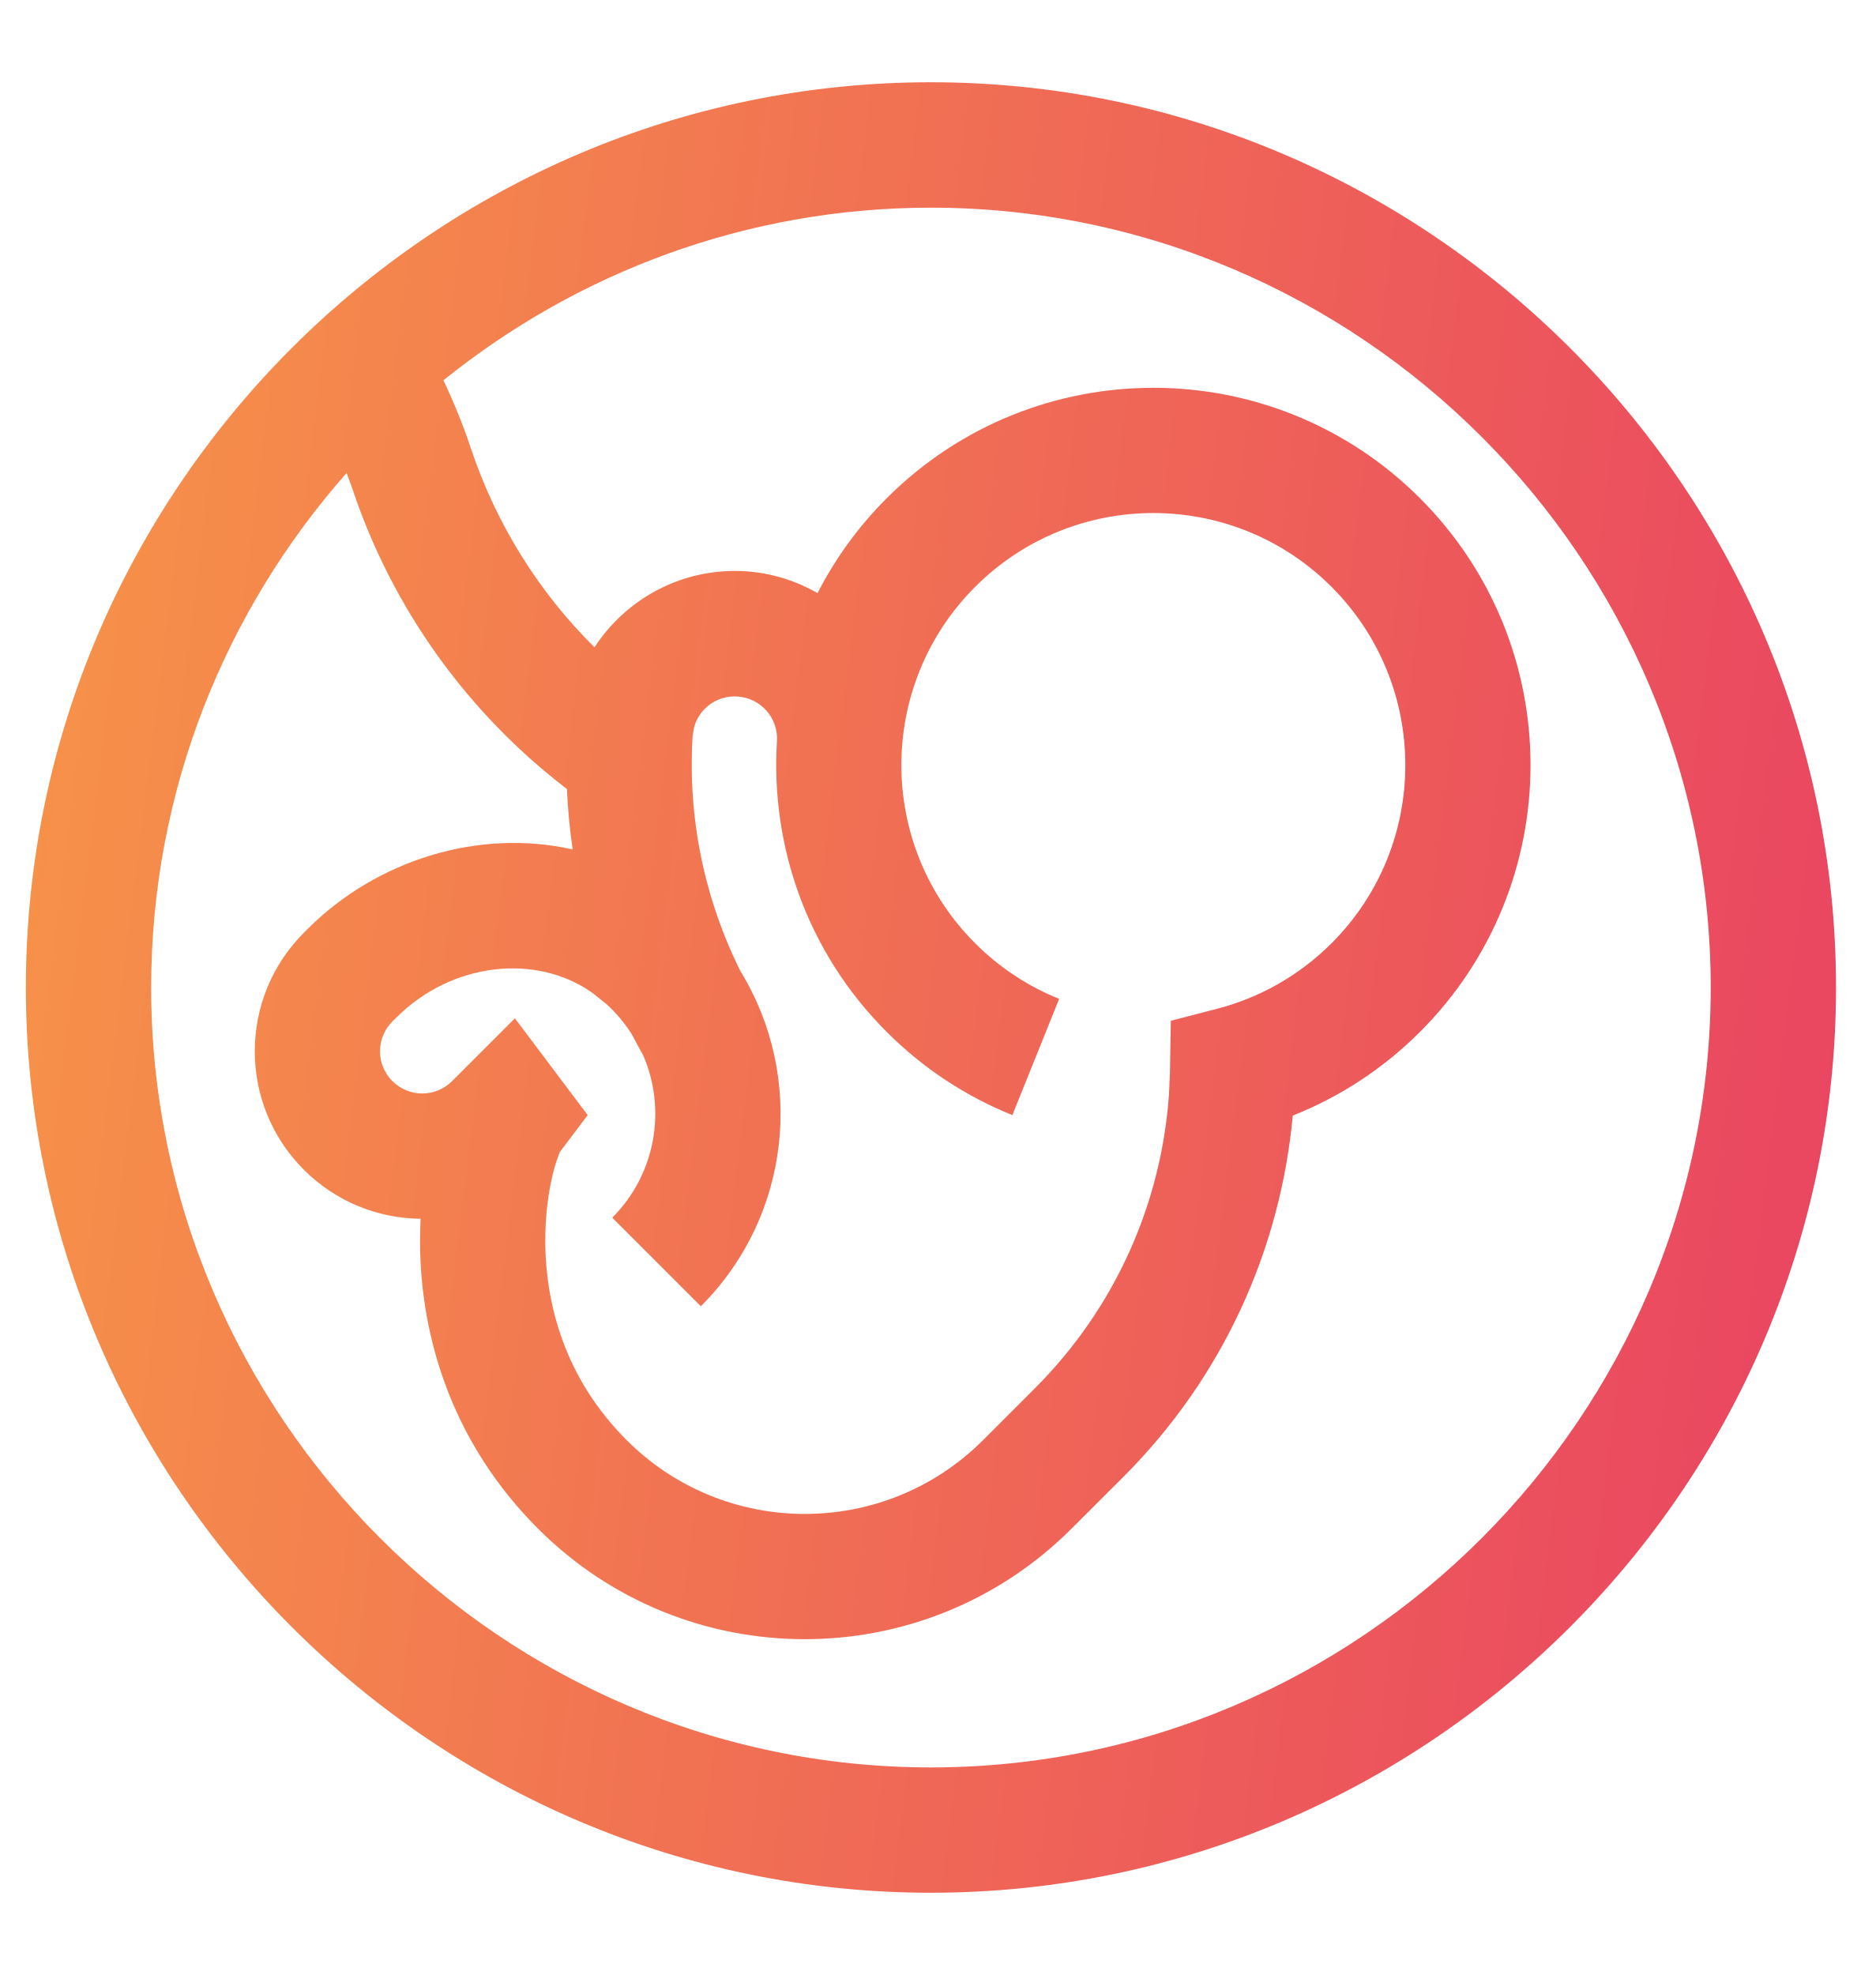
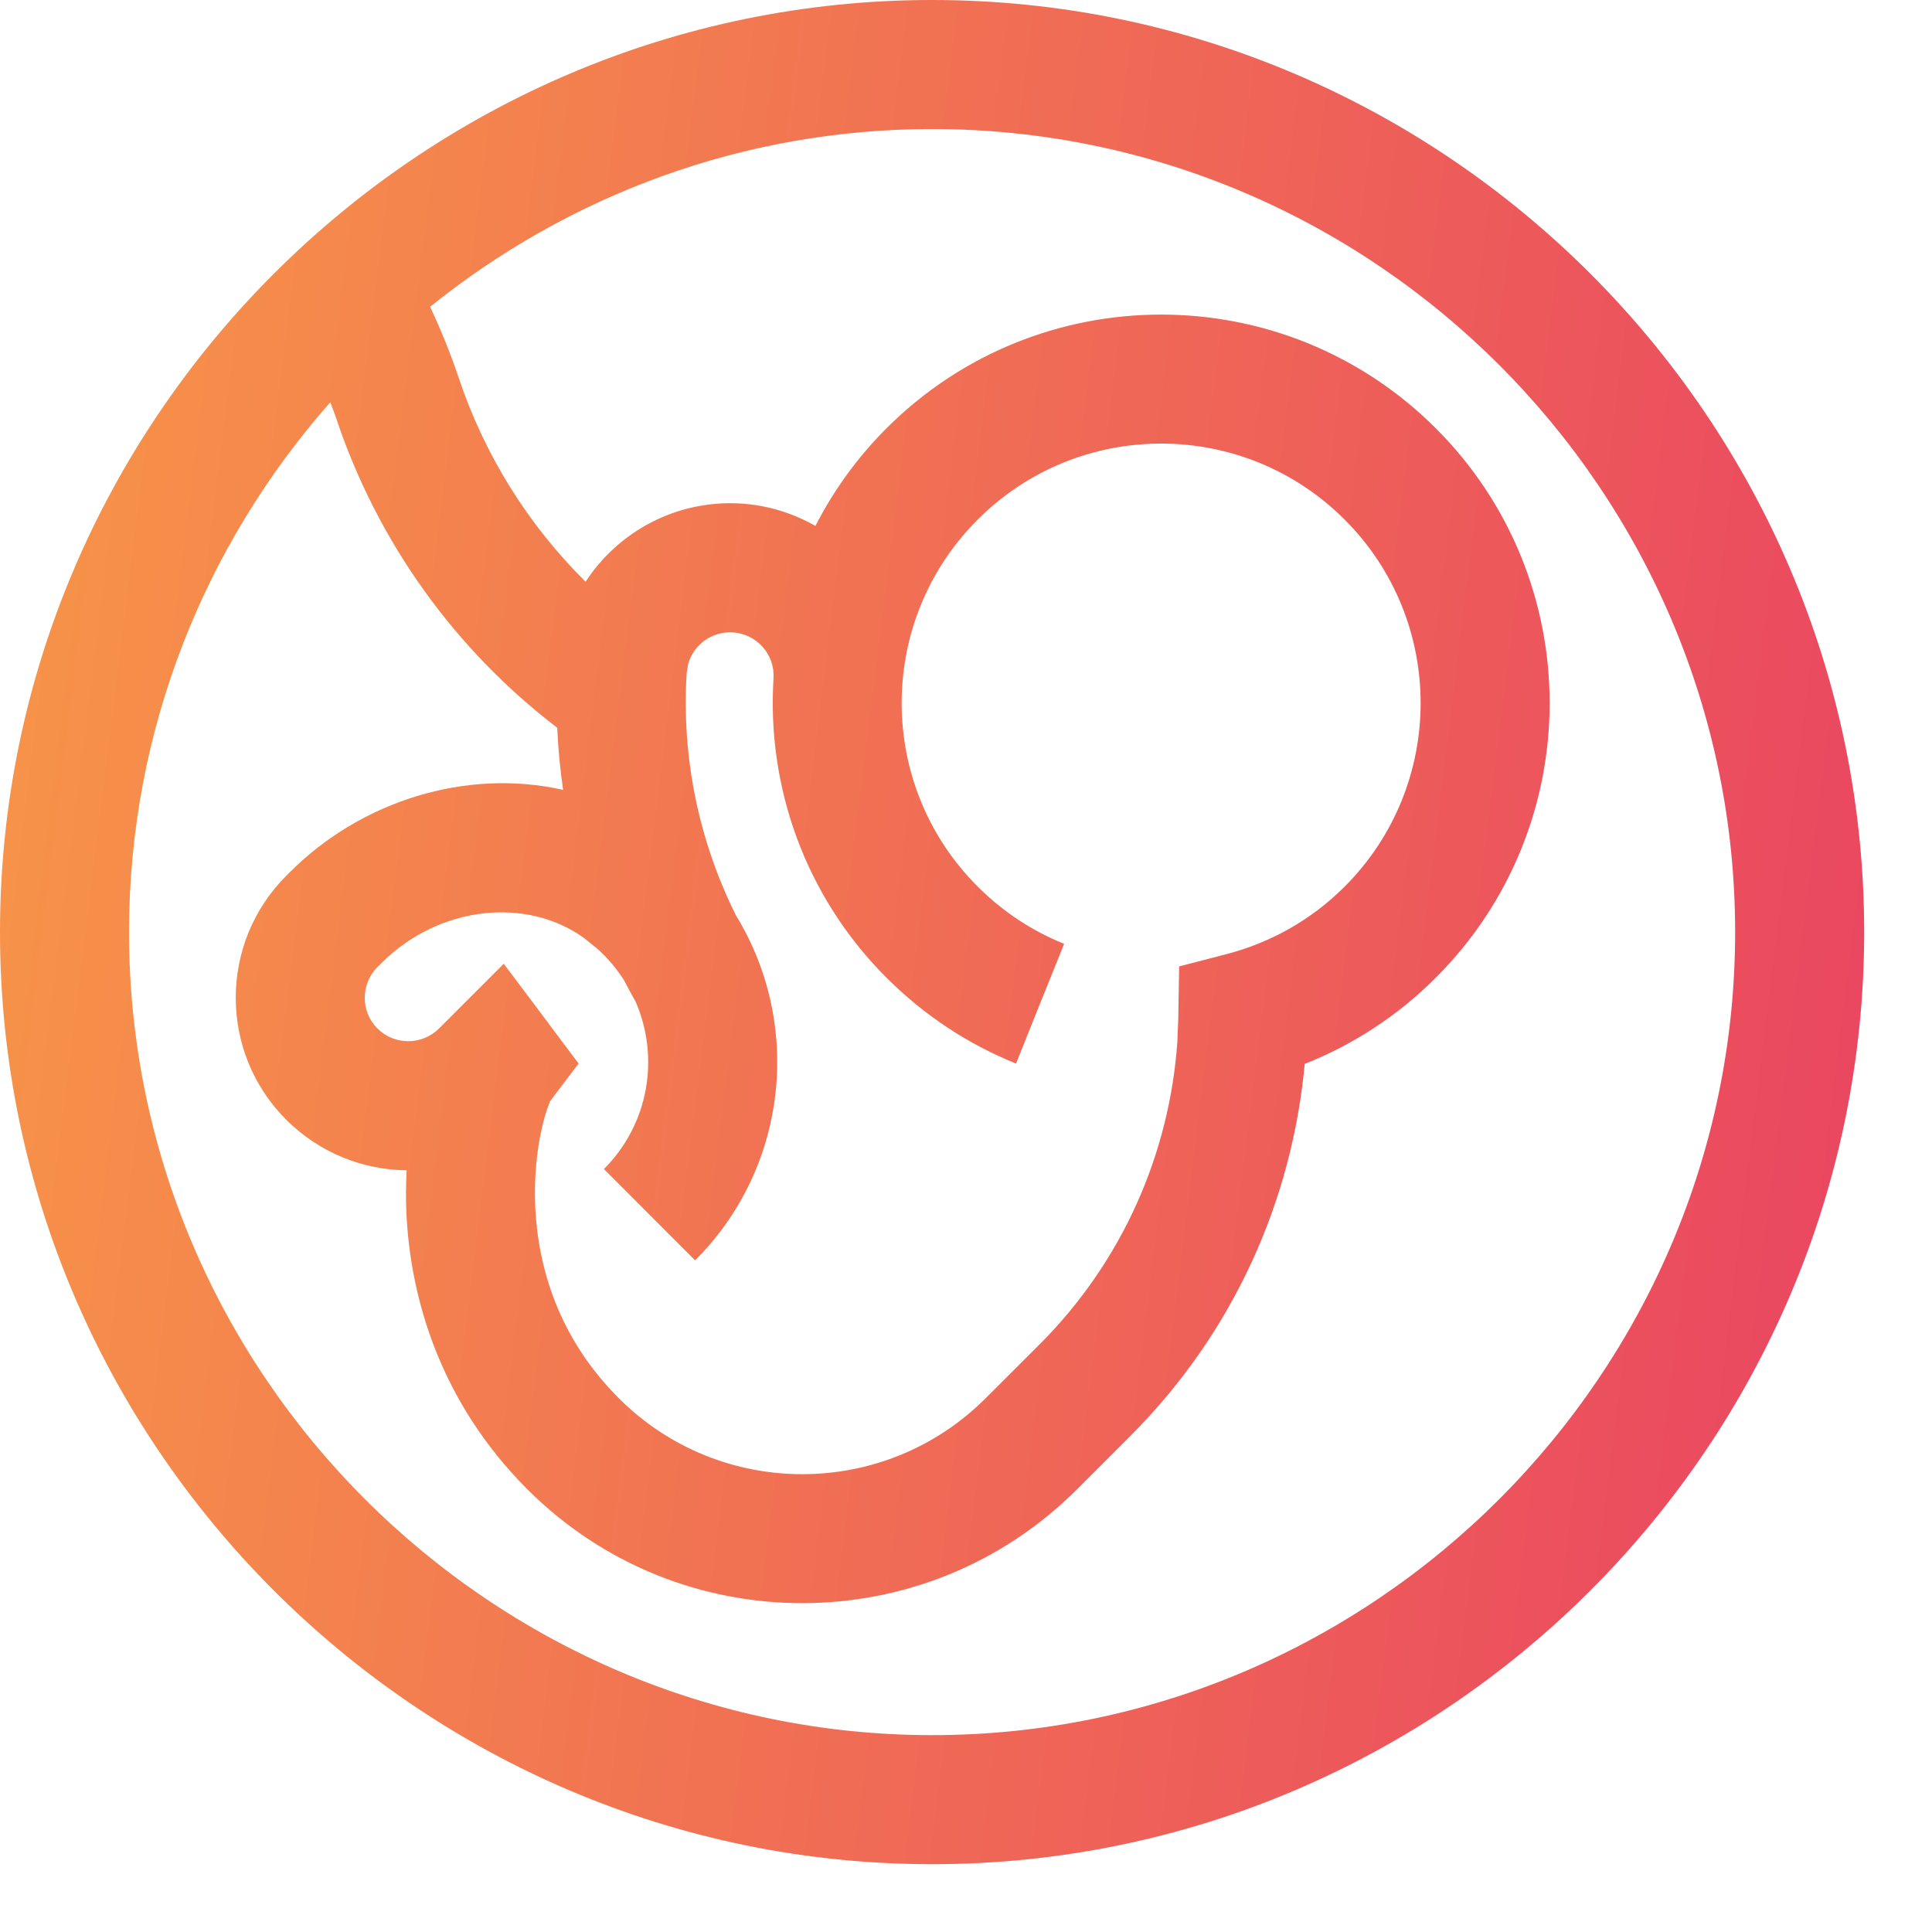
- <svg xmlns="http://www.w3.org/2000/svg" width="19" height="20" viewBox="0 0 19 20" fill="none">
-   <path fill-rule="evenodd" clip-rule="evenodd" d="M9.428 19.167C14.471 19.167 18.595 15.043 18.595 10C18.595 4.957 14.471 0.833 9.428 0.833C4.385 0.833 0.262 4.957 0.262 10C0.262 15.043 4.385 19.167 9.428 19.167ZM9.428 17.898C5.086 17.898 1.531 14.342 1.531 10C1.531 8.008 2.281 6.183 3.51 4.79C3.529 4.841 3.549 4.892 3.567 4.944C3.973 6.163 4.736 7.221 5.742 7.99C5.751 8.196 5.77 8.4 5.8 8.602C4.844 8.386 3.81 8.713 3.116 9.407L3.077 9.446C2.415 10.109 2.415 11.183 3.077 11.845C3.404 12.172 3.832 12.338 4.26 12.342C4.254 12.479 4.251 12.623 4.259 12.771C4.299 13.606 4.591 14.622 5.449 15.48C6.941 16.973 9.36 16.972 10.852 15.48L11.378 14.955C12.4 13.933 12.97 12.631 13.093 11.297C13.562 11.111 14.003 10.828 14.382 10.449C15.874 8.957 15.874 6.538 14.382 5.046C12.89 3.554 10.472 3.554 8.98 5.046C8.69 5.335 8.458 5.66 8.28 6.006C8.063 5.882 7.815 5.802 7.548 5.785C6.916 5.746 6.344 6.059 6.021 6.555C5.457 5.997 5.026 5.309 4.77 4.543C4.691 4.305 4.597 4.075 4.491 3.851C5.846 2.759 7.564 2.103 9.428 2.103C13.771 2.103 17.326 5.658 17.326 10C17.326 14.342 13.771 17.898 9.428 17.898ZM9.956 14.584C8.959 15.58 7.343 15.58 6.347 14.584C5.757 13.995 5.555 13.302 5.526 12.71C5.512 12.413 5.542 12.147 5.586 11.945C5.623 11.776 5.661 11.691 5.669 11.671L5.664 11.674L5.952 11.292L5.665 10.911L5.654 10.896L5.215 10.312L4.579 10.948C4.412 11.115 4.141 11.115 3.974 10.948C3.807 10.781 3.807 10.511 3.974 10.344L4.014 10.305C4.575 9.743 5.436 9.649 6.006 10.059L6.142 10.168C6.244 10.26 6.328 10.363 6.398 10.472C6.435 10.544 6.474 10.615 6.514 10.686C6.75 11.231 6.645 11.886 6.201 12.331L7.098 13.228C8.018 12.308 8.151 10.899 7.501 9.838C7.136 9.107 6.963 8.286 7.015 7.452L7.029 7.366C7.081 7.174 7.262 7.04 7.468 7.053C7.705 7.068 7.883 7.27 7.869 7.505C7.803 8.562 8.172 9.642 8.98 10.449C9.354 10.824 9.789 11.105 10.253 11.292L10.49 10.704L10.727 10.115C10.418 9.991 10.128 9.804 9.876 9.552C8.88 8.556 8.88 6.94 9.876 5.943C10.873 4.946 12.489 4.946 13.486 5.943C14.482 6.94 14.482 8.556 13.486 9.552C13.152 9.885 12.75 10.106 12.325 10.216L11.858 10.337L11.85 10.821C11.85 10.837 11.849 10.854 11.849 10.869L11.839 11.087C11.762 12.17 11.309 13.23 10.482 14.058L9.956 14.584Z" fill="url(#paint0_linear_2215_4776)" />
+ <svg xmlns="http://www.w3.org/2000/svg" width="19" height="19" viewBox="0 0 19 19" fill="none">
+   <path fill-rule="evenodd" clip-rule="evenodd" d="M9.167 18.333C14.21 18.333 18.333 14.21 18.333 9.167C18.333 4.124 14.21 4.4355e-07 9.167 0C4.124 0 4.4355e-07 4.124 0 9.167C0 14.21 4.124 18.333 9.167 18.333ZM9.167 17.064C4.824 17.064 1.269 13.509 1.269 9.167C1.269 7.175 2.019 5.35 3.248 3.956C3.267 4.008 3.288 4.058 3.305 4.11C3.711 5.329 4.474 6.388 5.48 7.157C5.489 7.362 5.508 7.566 5.538 7.768C4.582 7.552 3.549 7.88 2.854 8.574L2.815 8.613C2.153 9.275 2.153 10.35 2.815 11.012C3.143 11.339 3.57 11.505 3.999 11.509C3.992 11.646 3.99 11.79 3.997 11.938C4.038 12.772 4.329 13.788 5.187 14.647C6.679 16.139 9.099 16.139 10.591 14.647L11.117 14.121C12.138 13.1 12.708 11.797 12.831 10.463C13.3 10.277 13.741 9.995 14.12 9.615C15.613 8.123 15.613 5.704 14.12 4.212C12.628 2.721 10.21 2.721 8.718 4.212C8.428 4.502 8.196 4.827 8.019 5.172C7.801 5.048 7.553 4.969 7.287 4.952C6.654 4.913 6.082 5.226 5.759 5.721C5.195 5.163 4.764 4.476 4.509 3.709C4.429 3.472 4.335 3.242 4.23 3.017C5.585 1.926 7.303 1.269 9.167 1.269C13.509 1.269 17.064 4.824 17.064 9.167C17.064 13.509 13.509 17.064 9.167 17.064ZM9.694 13.75C8.698 14.747 7.081 14.747 6.085 13.75C5.495 13.161 5.293 12.469 5.264 11.877C5.25 11.579 5.281 11.313 5.325 11.112C5.362 10.942 5.399 10.857 5.407 10.838L5.402 10.84L5.69 10.459L5.403 10.077L5.393 10.062L4.954 9.478L4.317 10.115C4.15 10.281 3.879 10.281 3.712 10.115C3.545 9.948 3.546 9.677 3.712 9.51L3.752 9.471C4.314 8.909 5.175 8.815 5.744 9.225L5.88 9.335C5.982 9.427 6.066 9.53 6.136 9.638C6.173 9.711 6.212 9.782 6.252 9.853C6.488 10.398 6.383 11.053 5.939 11.497L6.836 12.395C7.756 11.474 7.889 10.066 7.239 9.005C6.874 8.274 6.701 7.452 6.753 6.619L6.767 6.533C6.819 6.341 7.001 6.207 7.206 6.219C7.444 6.235 7.622 6.436 7.607 6.672C7.541 7.728 7.911 8.808 8.718 9.615C9.093 9.99 9.527 10.272 9.992 10.459L10.228 9.87L10.465 9.282C10.156 9.158 9.866 8.97 9.615 8.719C8.618 7.722 8.618 6.106 9.615 5.11C10.611 4.113 12.227 4.113 13.224 5.11C14.22 6.106 14.22 7.722 13.224 8.719C12.891 9.052 12.489 9.272 12.063 9.383L11.596 9.504L11.588 9.987C11.588 10.004 11.588 10.02 11.587 10.036L11.578 10.254C11.5 11.336 11.048 12.397 10.22 13.225L9.694 13.75Z" fill="url(#paint0_linear_2215_4776)" />
  <defs>
    <linearGradient id="paint0_linear_2215_4776" x1="0.262" y1="0.833" x2="20.559" y2="3.355" gradientUnits="userSpaceOnUse">
      <stop stop-color="#F79548" />
      <stop offset="1" stop-color="#E94262" />
    </linearGradient>
  </defs>
</svg>
